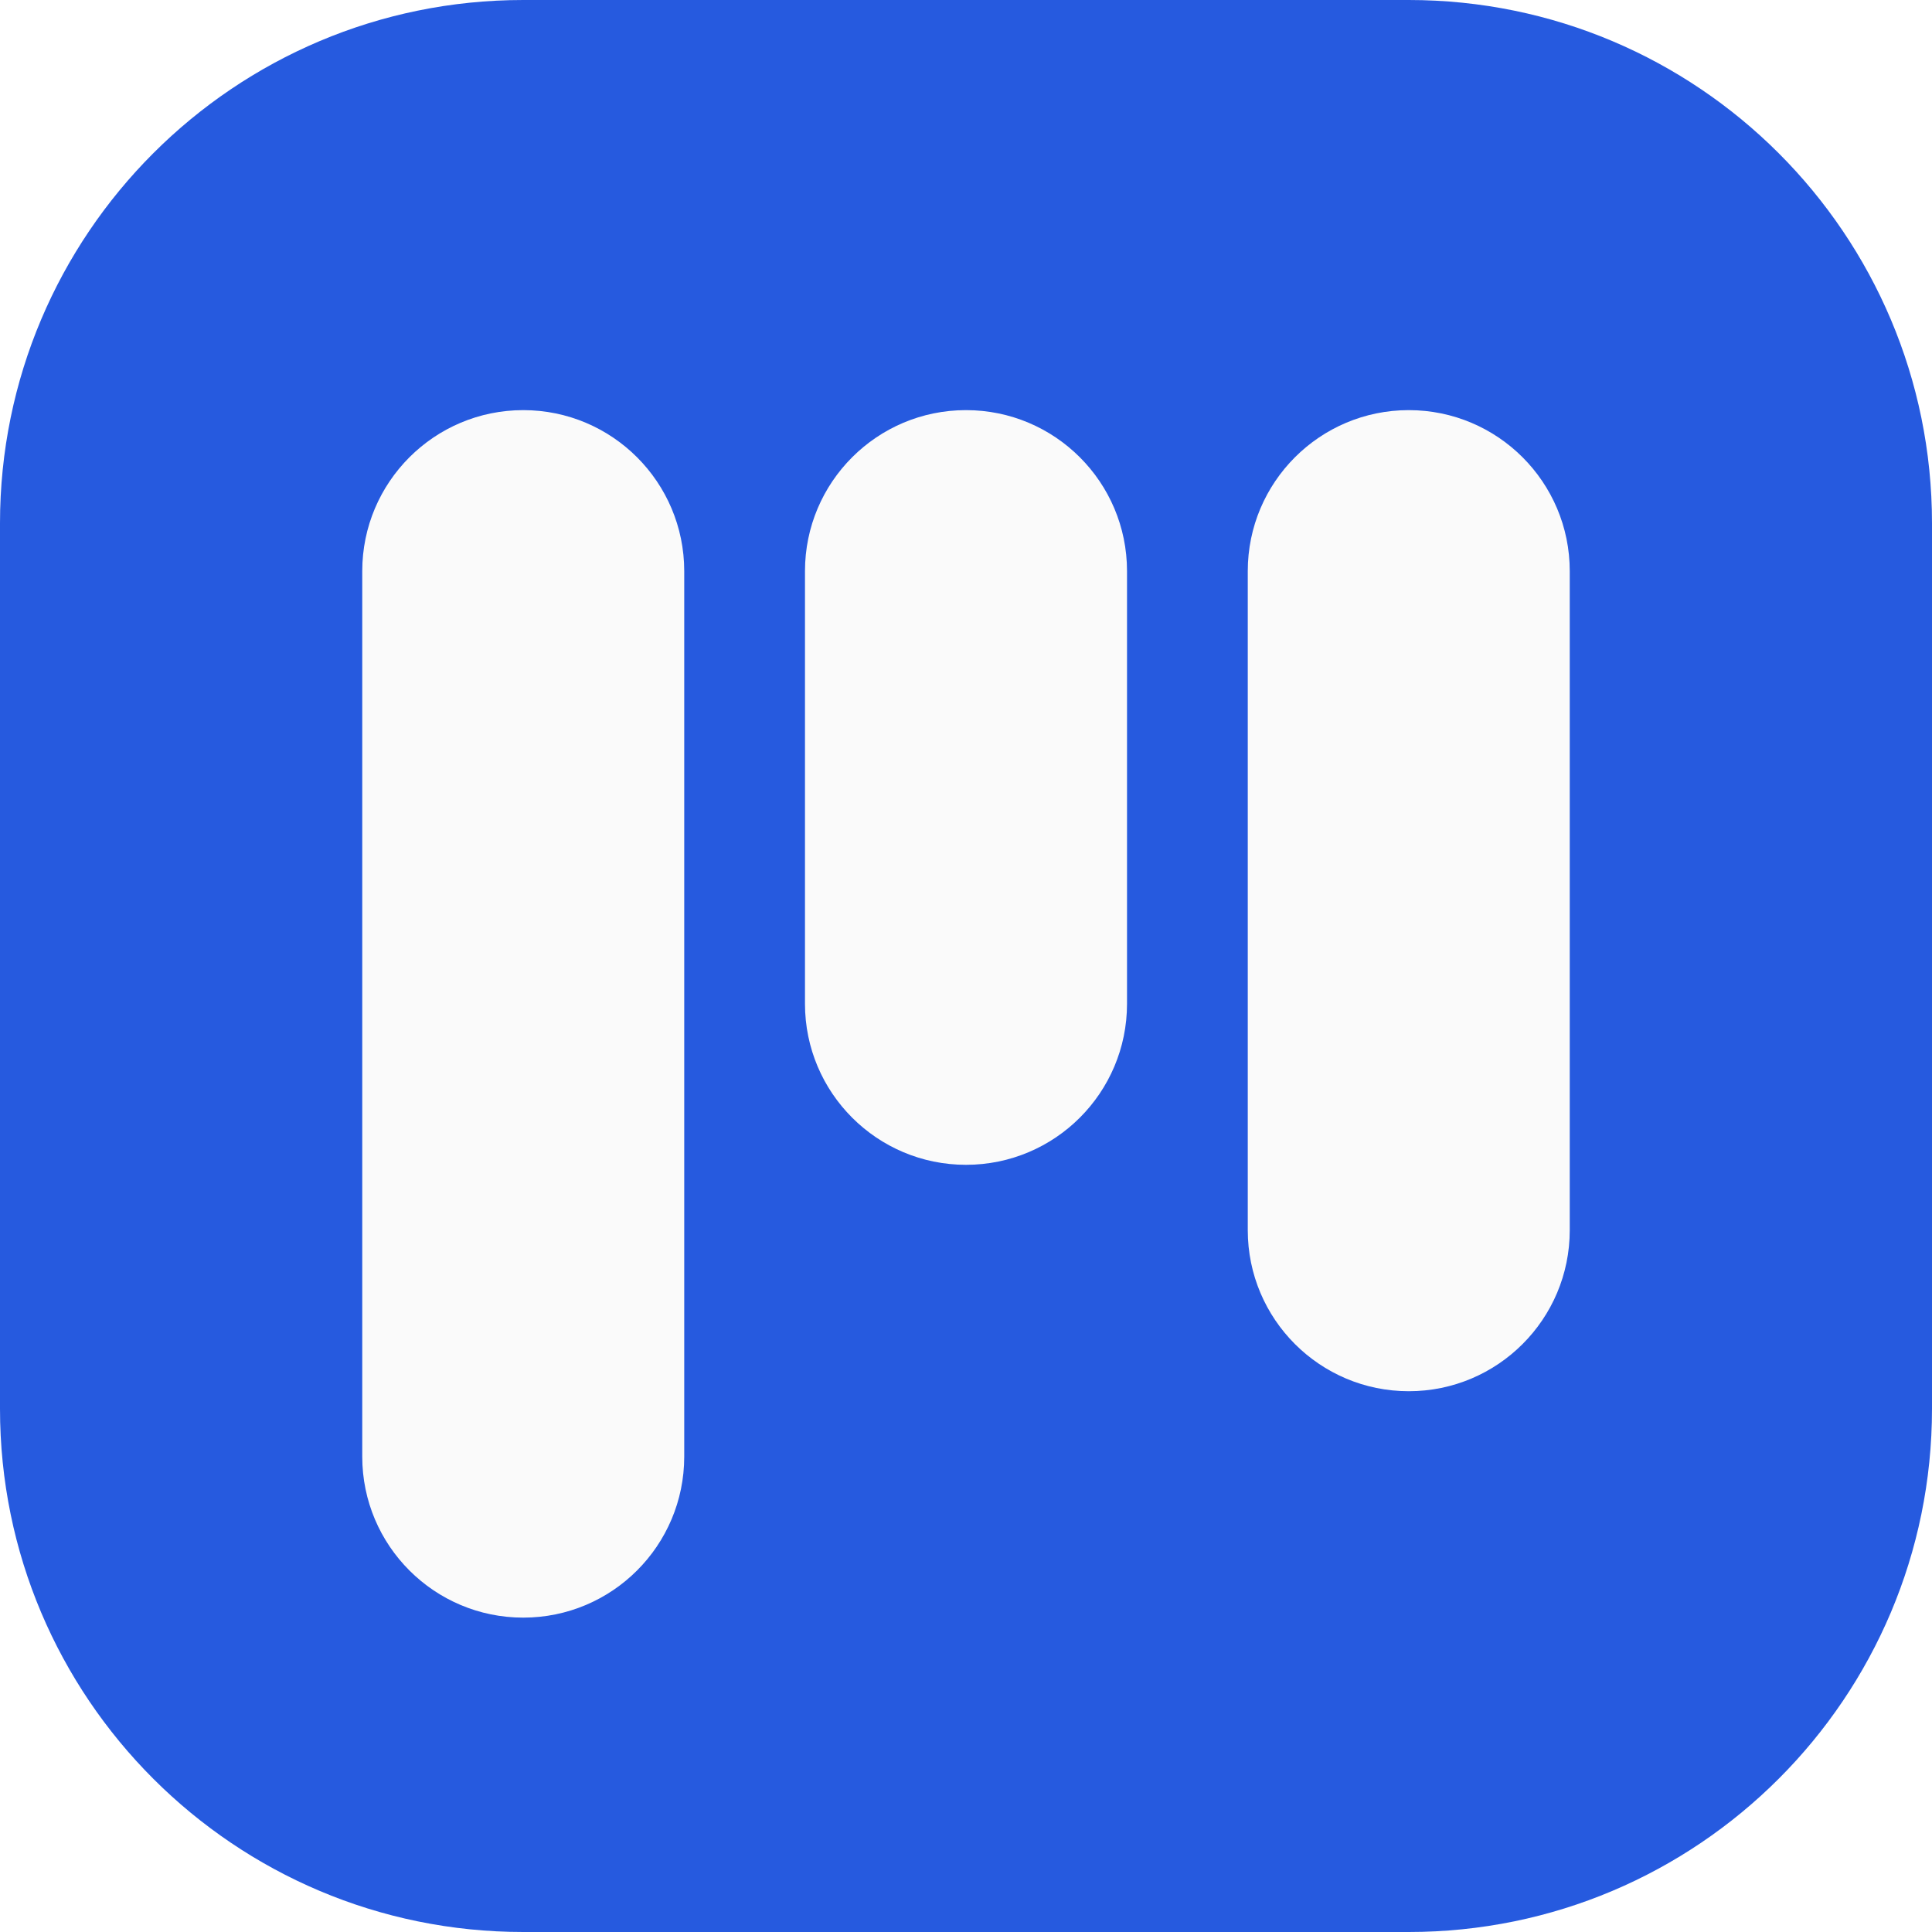
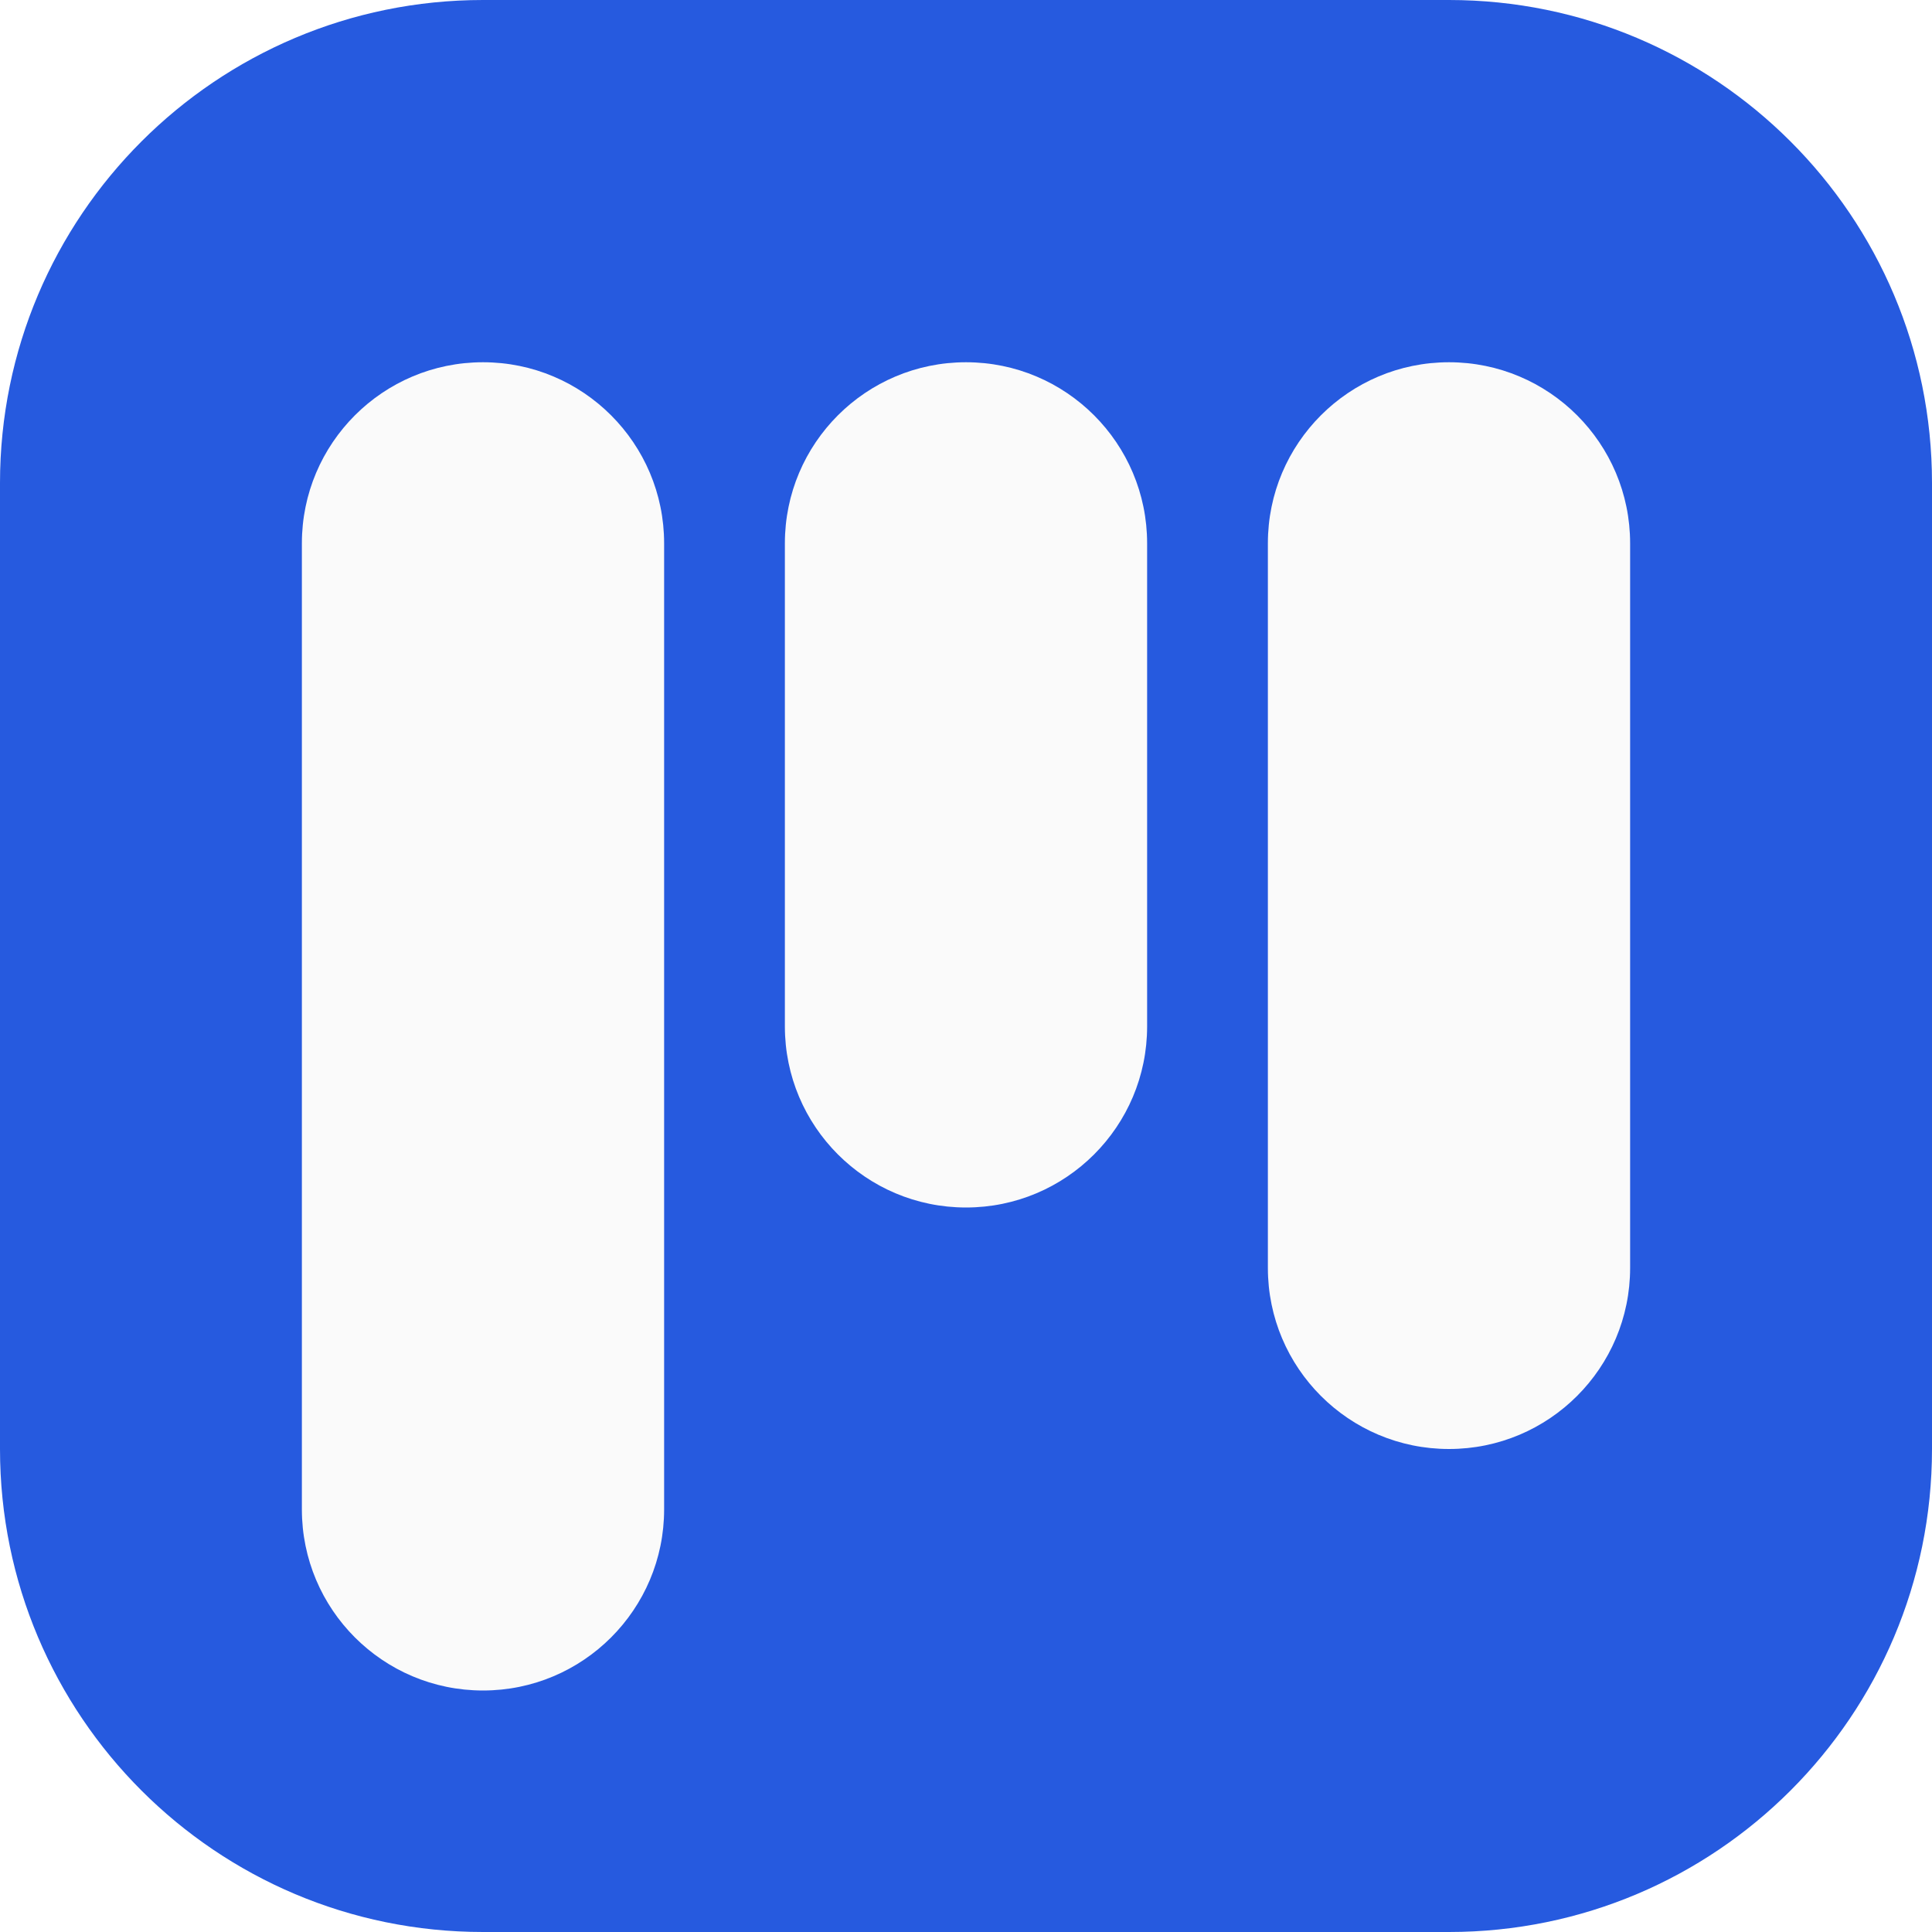
<svg xmlns="http://www.w3.org/2000/svg" width="32" height="32" viewBox="0 0 32 32">
-   <rect width="32" height="32" rx="8.667" fill="#265ADF" />
-   <path fill="#FAFAFA" d="M6 9.46A2.667 2.667 0 0 1 8.667 6.793A2.667 2.667 0 0 1 11.333 9.46V24.127A2.667 2.667 0 0 1 8.667 26.793A2.667 2.667 0 0 1 6 24.127ZM13.333 9.46A2.667 2.667 0 0 1 16 6.793A2.667 2.667 0 0 1 18.667 9.46V16.627A2.667 2.667 0 0 1 16 19.293A2.667 2.667 0 0 1 13.333 16.627ZM20.667 9.46A2.667 2.667 0 0 1 23.333 6.793A2.667 2.667 0 0 1 26 9.46V20.377A2.667 2.667 0 0 1 23.333 23.043A2.667 2.667 0 0 1 20.667 20.377Z" />
+   <rect width="32" height="32" rx="8" fill="#265ADF" />
+   <path fill="#FAFAFA" d="M5 9A3 3 0 0 1 8 6A3 3 0 0 1 11 9V25A3 3 0 0 1 8 28A3 3 0 0 1 5 25ZM13 9A3 3 0 0 1 16 6A3 3 0 0 1 19 9V17A3 3 0 0 1 16 20A3 3 0 0 1 13 17ZM21 9A3 3 0 0 1 24 6A3 3 0 0 1 27 9V21A3 3 0 0 1 24 24A3 3 0 0 1 21 21Z" />
</svg>
